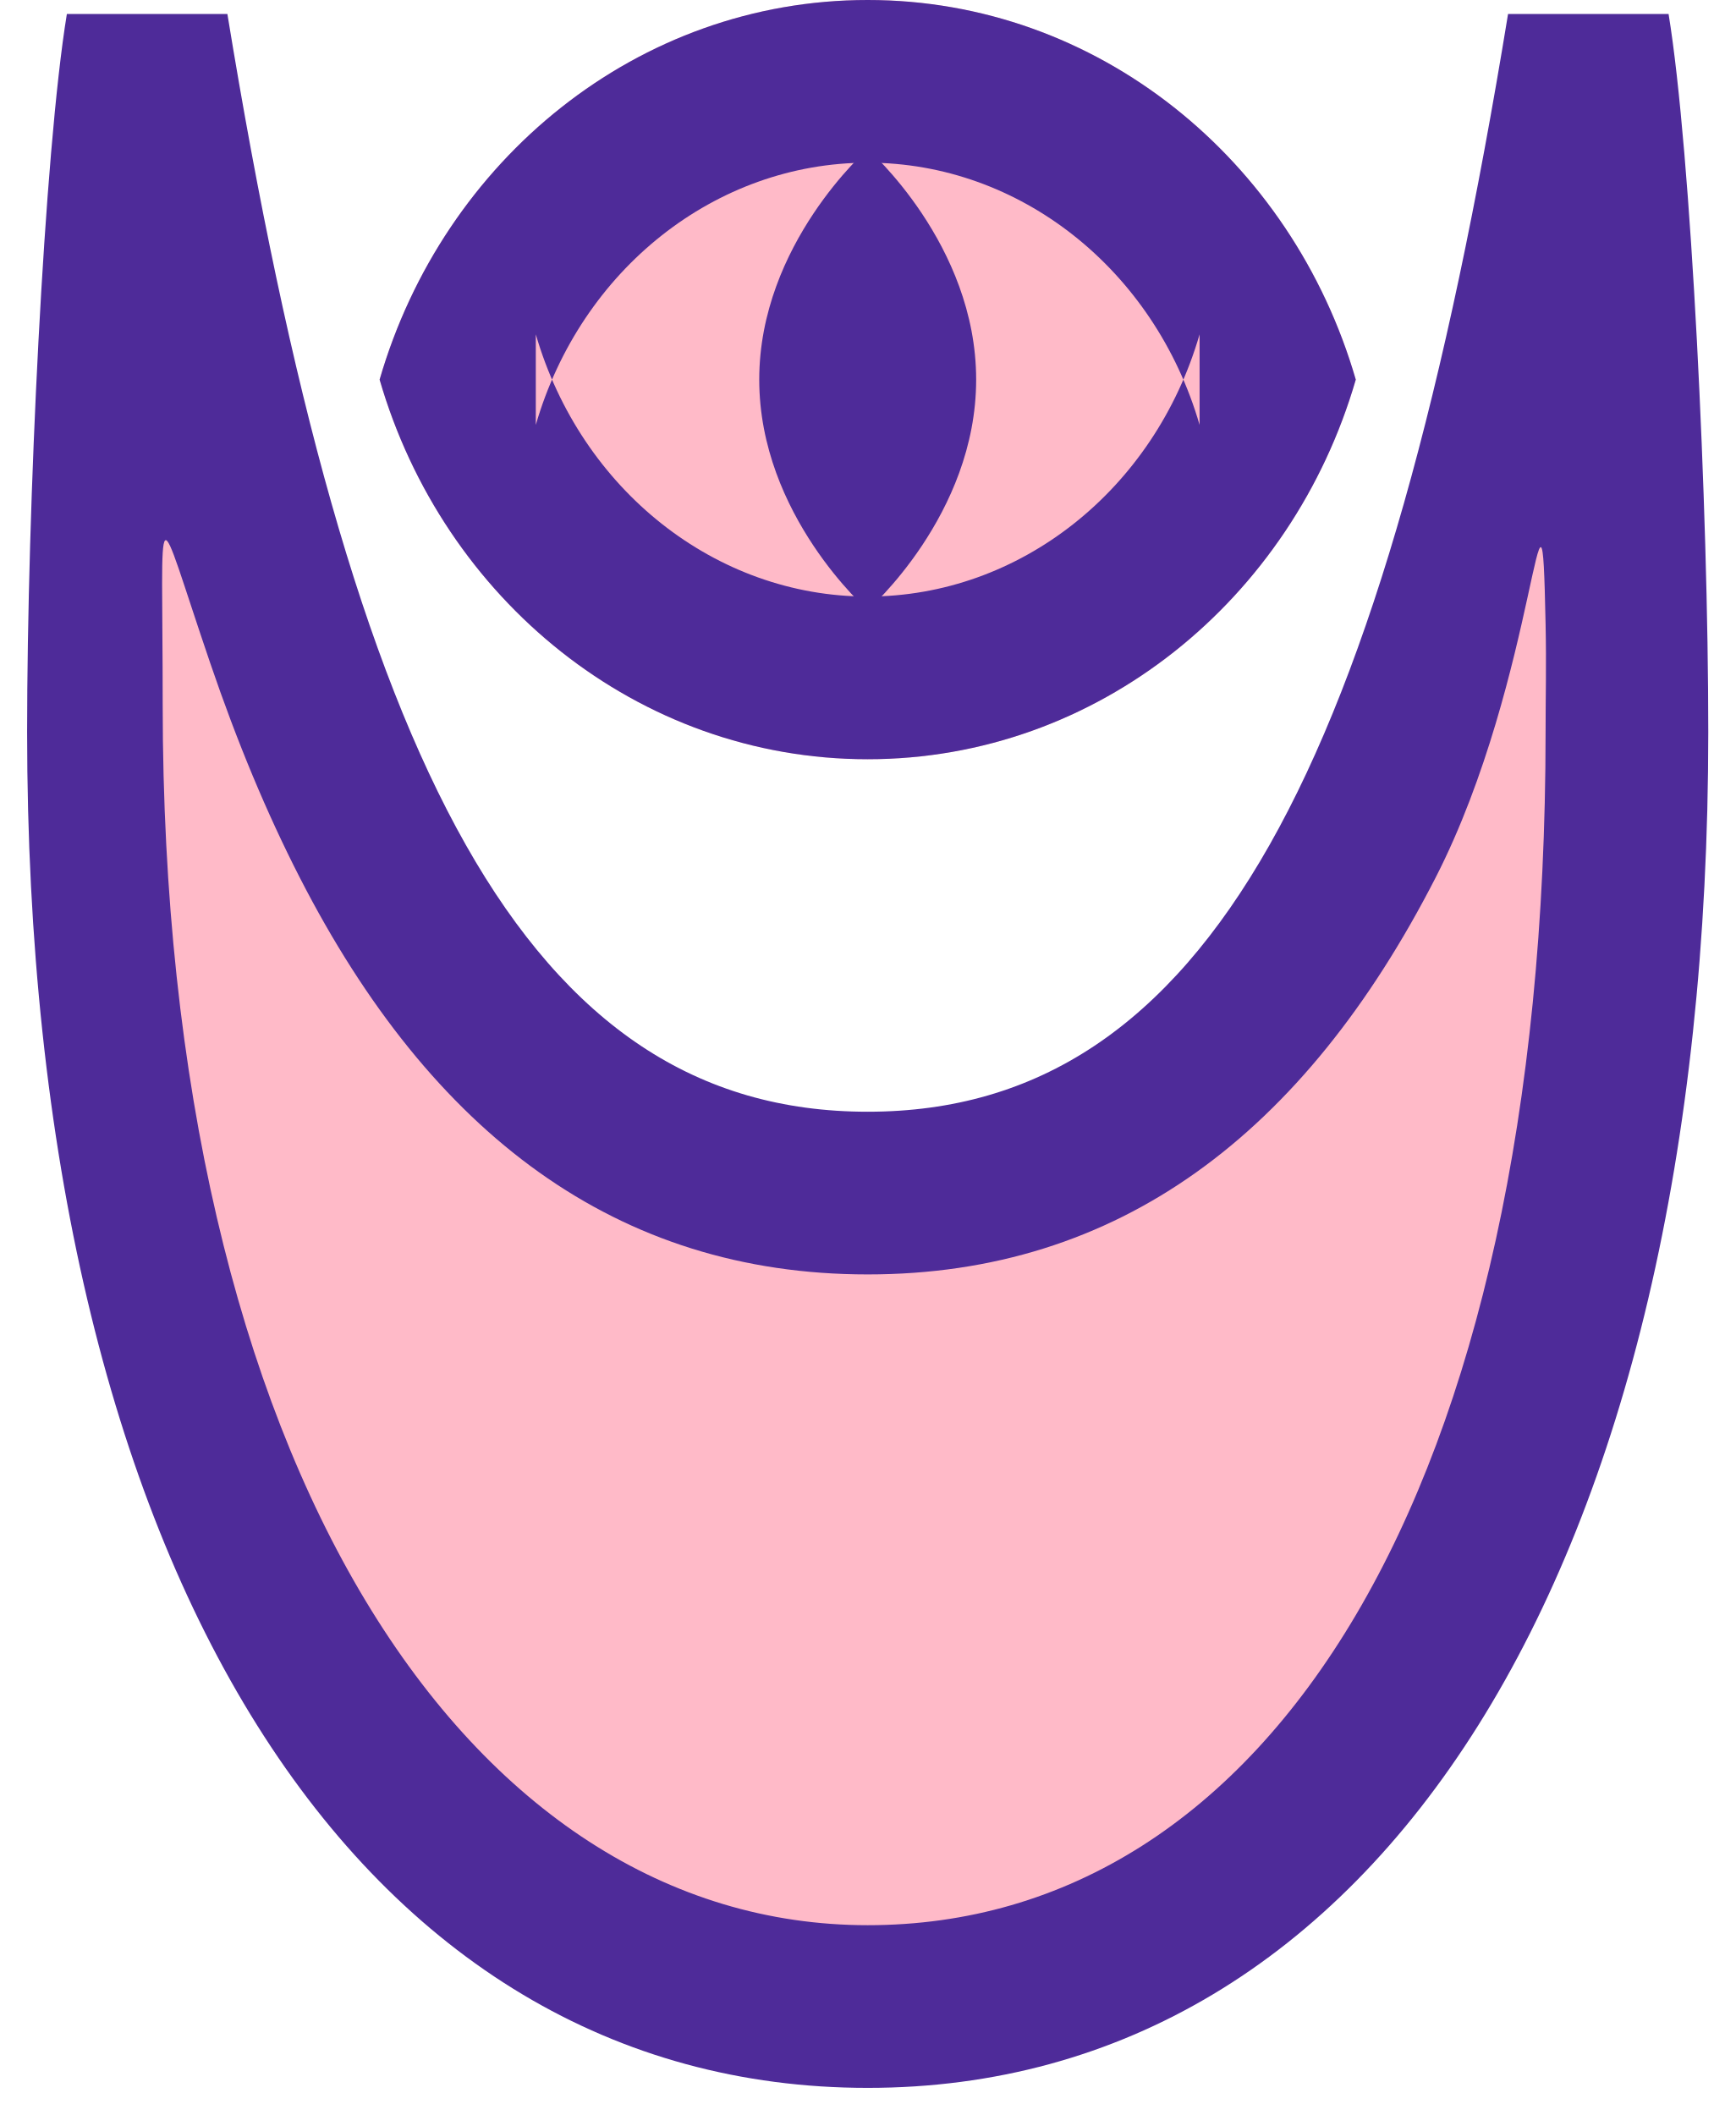
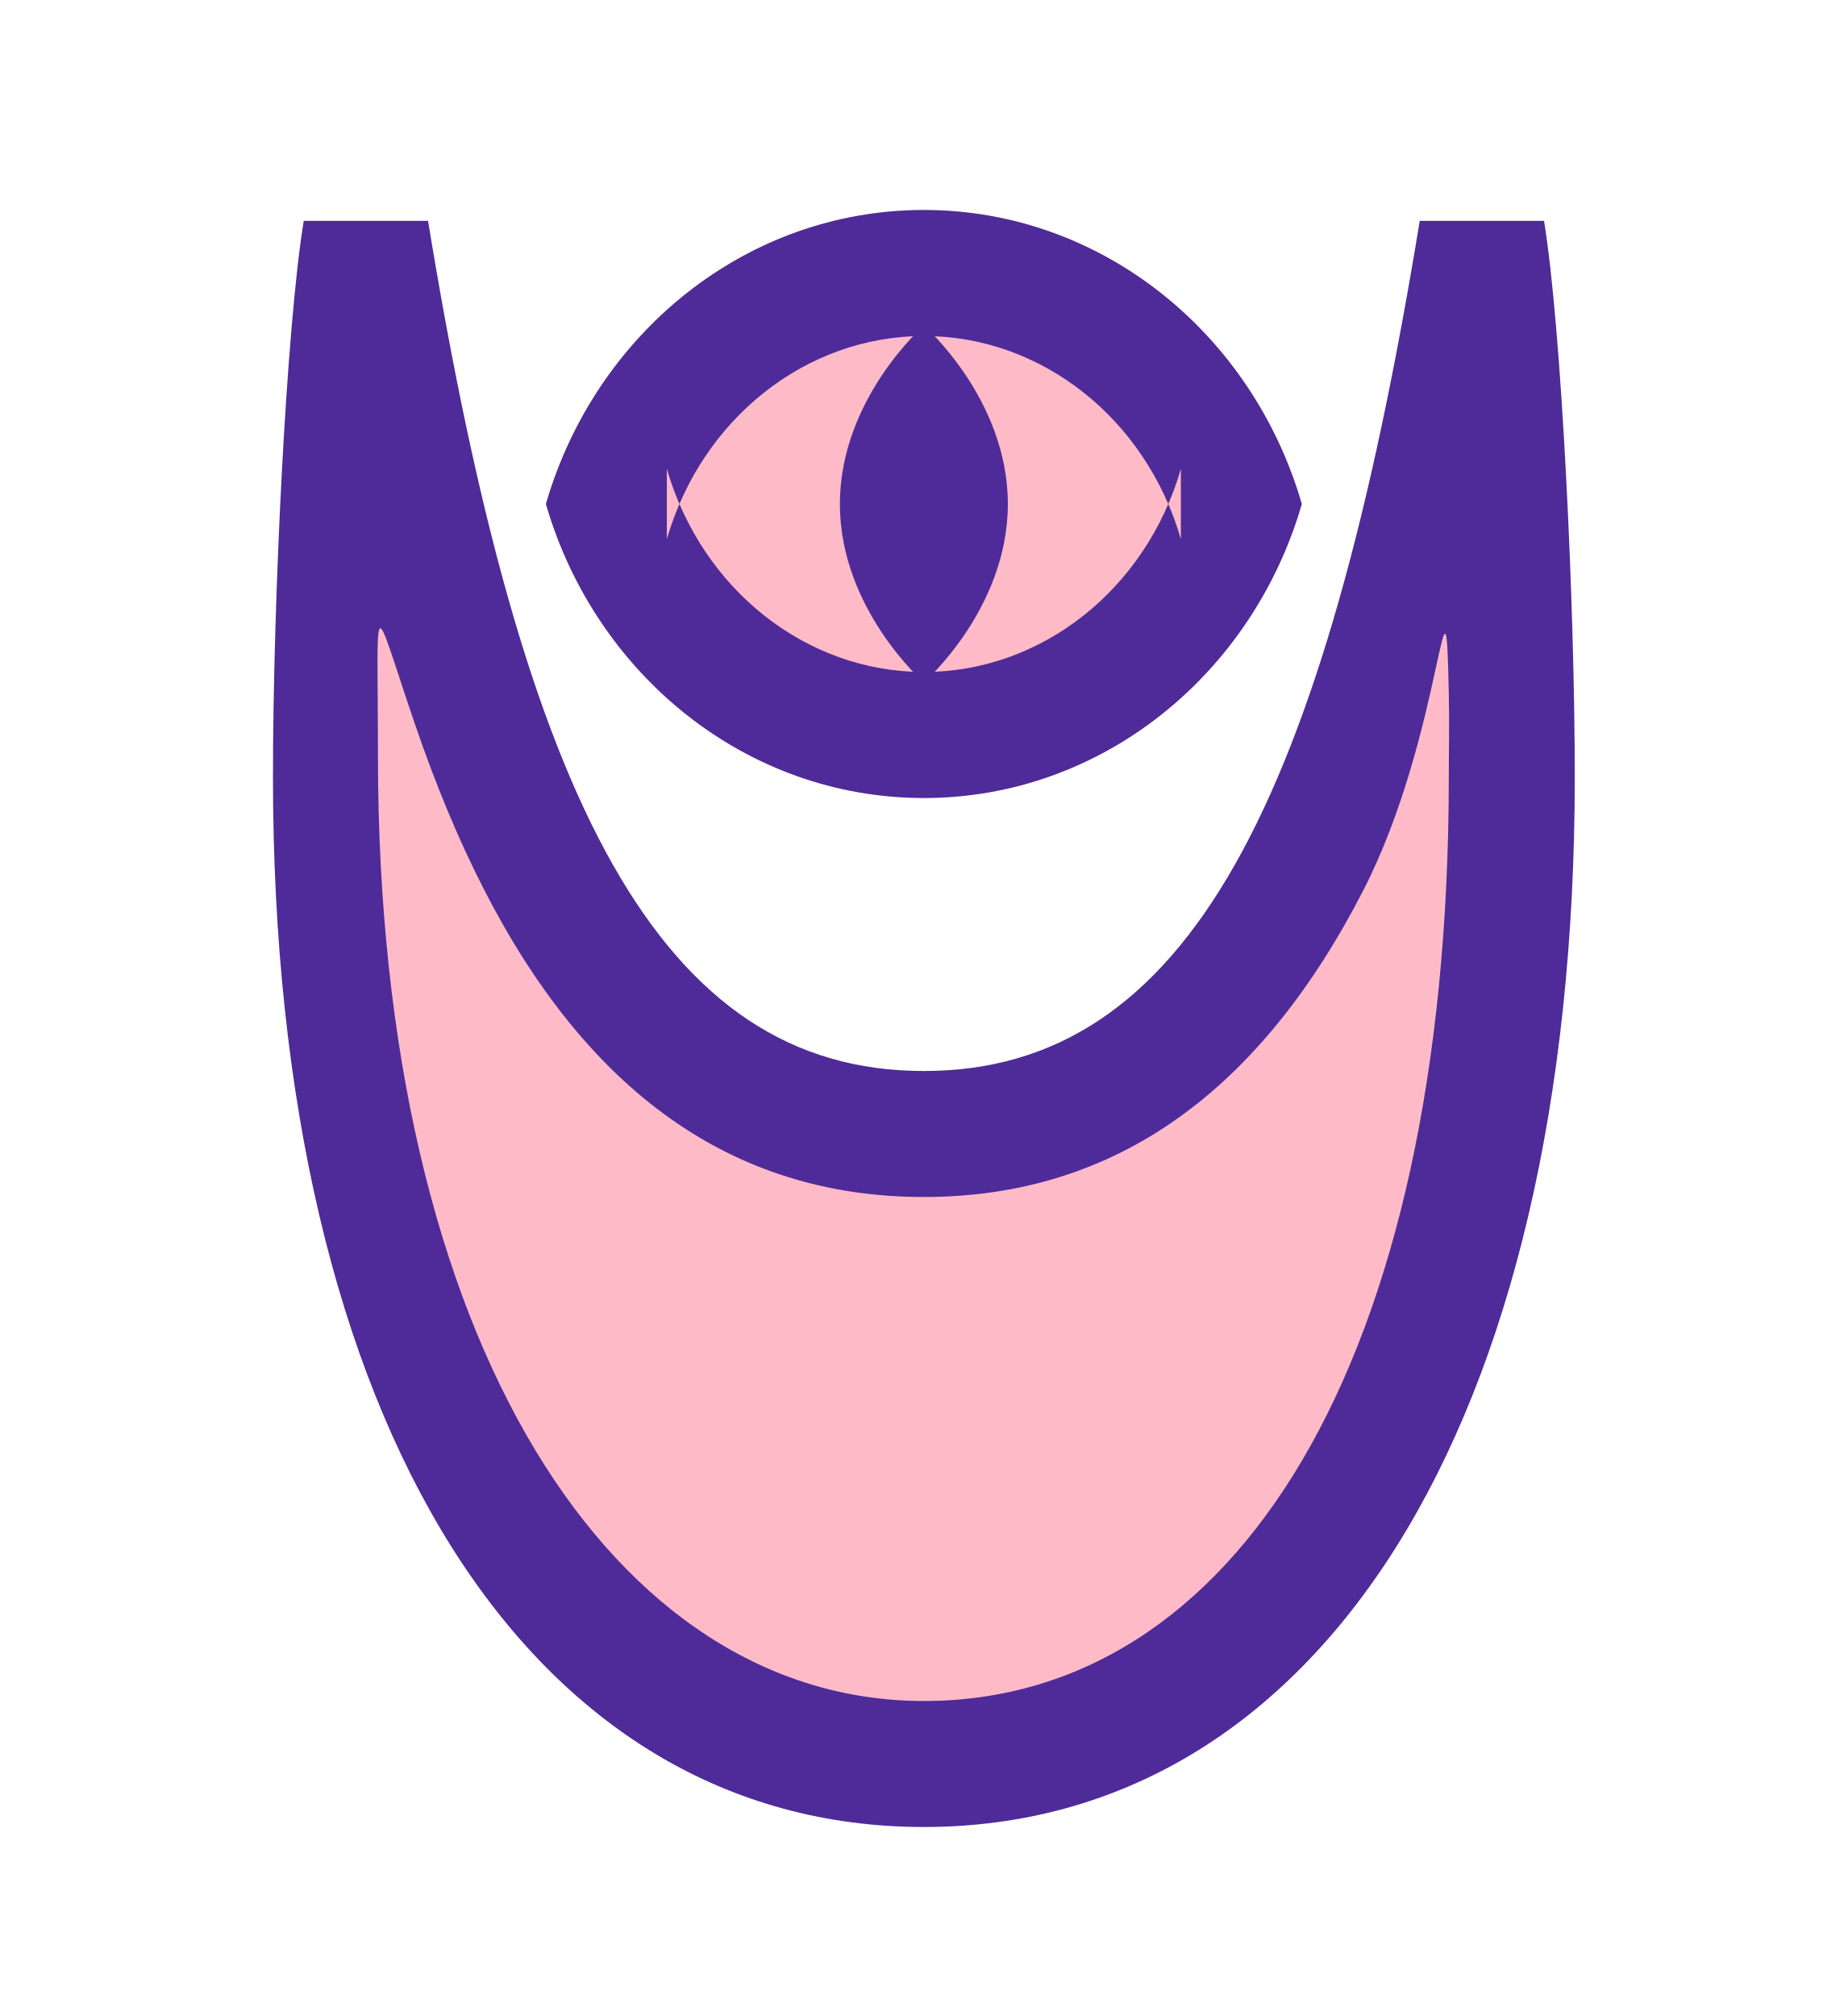
- <svg xmlns="http://www.w3.org/2000/svg" width="32" height="39" viewBox="0 0 32 39">
+ <svg xmlns="http://www.w3.org/2000/svg" width="44" height="48" viewBox="0 0 44 48">
  <g fill="none" fill-rule="evenodd">
-     <path d="M30 13.5C30 29.24 23.732 37 16 37S2 29.24 2 13.5c0-3.145.25-10.17.712-13C4.562 11.83 7.5 22 16 22S27.437 11.83 29.288.5c.462 2.83.712 9.855.712 13z" fill="#FFBAC8" />
-     <path d="M16 35.5C8.65 35.5 3 27.06 3 13c0-3.98-.174-3.852.875-.777.497 1.458 1.042 2.768 1.653 3.96C7.953 20.917 11.378 23.5 16 23.5c4.62 0 8.047-2.583 10.472-7.317C28.37 12.478 28.42 7.66 28.5 11.5c.016.78 0 1.33 0 2 0 14.06-5.15 22-12.5 22zM30.768.258h-2.96C25.54 14.136 22.28 20.5 16 20.5S6.46 14.136 4.193.258h-2.96C.814 2.808.5 9.368.5 13.5c0 15.514 6.15 25 15.5 25s15.5-9.486 15.5-25c0-4.13-.315-10.69-.732-13.242z" fill="#4E2B99" />
-     <path d="M25 7c-1.174-4.052-4.76-7-9-7S8.174 2.948 7 7c1.174 4.052 4.76 7 9 7s7.826-2.948 9-7z" fill="#FFBAC8" />
-     <path d="M22.12 7.835C21.286 4.965 18.8 3 16 3s-5.287 1.964-6.12 4.835v-1.67C10.714 9.035 13.2 11 16 11s5.287-1.964 6.12-4.835v1.67zM16 14c-4.24 0-7.826-2.948-9-7 1.174-4.052 4.76-7 9-7s7.826 2.948 9 7c-1.174 4.052-4.76 7-9 7z" fill="#4E2B99" />
-     <path d="M14 7c0 2.5 2 4.25 2 4.25S18 9.5 18 7s-2-4.25-2-4.25S14 4.5 14 7z" fill="#4E2B99" />
+     <path d="M36 18.5C36 34.24 29.732 42 22 42S8 34.24 8 18.5c0-3.145.25-10.17.712-13C10.562 16.83 13.5 27 22 27S33.437 16.83 35.288 5.5c.462 2.83.712 9.855.712 13z" fill="#FFBAC8" />
+     <path d="M22 40.5c-7.35 0-13-8.44-13-22.5 0-3.98-.174-3.852.875-.777.497 1.458 1.042 2.768 1.653 3.96C13.953 25.917 17.378 28.5 22 28.5c4.62 0 8.047-2.583 10.472-7.317C34.37 17.478 34.42 12.66 34.5 16.5c.016.78 0 1.33 0 2 0 14.06-5.15 22-12.5 22zM36.768 5.258h-2.96C31.54 19.136 28.28 25.5 22 25.5s-9.54-6.364-11.807-20.242h-2.96C6.814 7.808 6.5 14.368 6.5 18.5c0 15.514 6.15 25 15.5 25s15.5-9.486 15.5-25c0-4.13-.315-10.69-.732-13.242z" fill="#4E2B99" />
+     <path d="M31 12c-1.174-4.052-4.76-7-9-7s-7.826 2.948-9 7c1.174 4.052 4.76 7 9 7s7.826-2.948 9-7z" fill="#FFBAC8" />
+     <path d="M28.12 12.835C27.286 9.965 24.8 8 22 8s-5.287 1.964-6.12 4.835v-1.67C16.714 14.035 19.2 16 22 16s5.287-1.964 6.12-4.835v1.67zM22 19c-4.24 0-7.826-2.948-9-7 1.174-4.052 4.76-7 9-7s7.826 2.948 9 7c-1.174 4.052-4.76 7-9 7z" fill="#4E2B99" />
+     <path d="M20 12c0 2.5 2 4.25 2 4.25s2-1.75 2-4.25-2-4.25-2-4.25S20 9.5 20 12z" fill="#4E2B99" />
  </g>
</svg>
